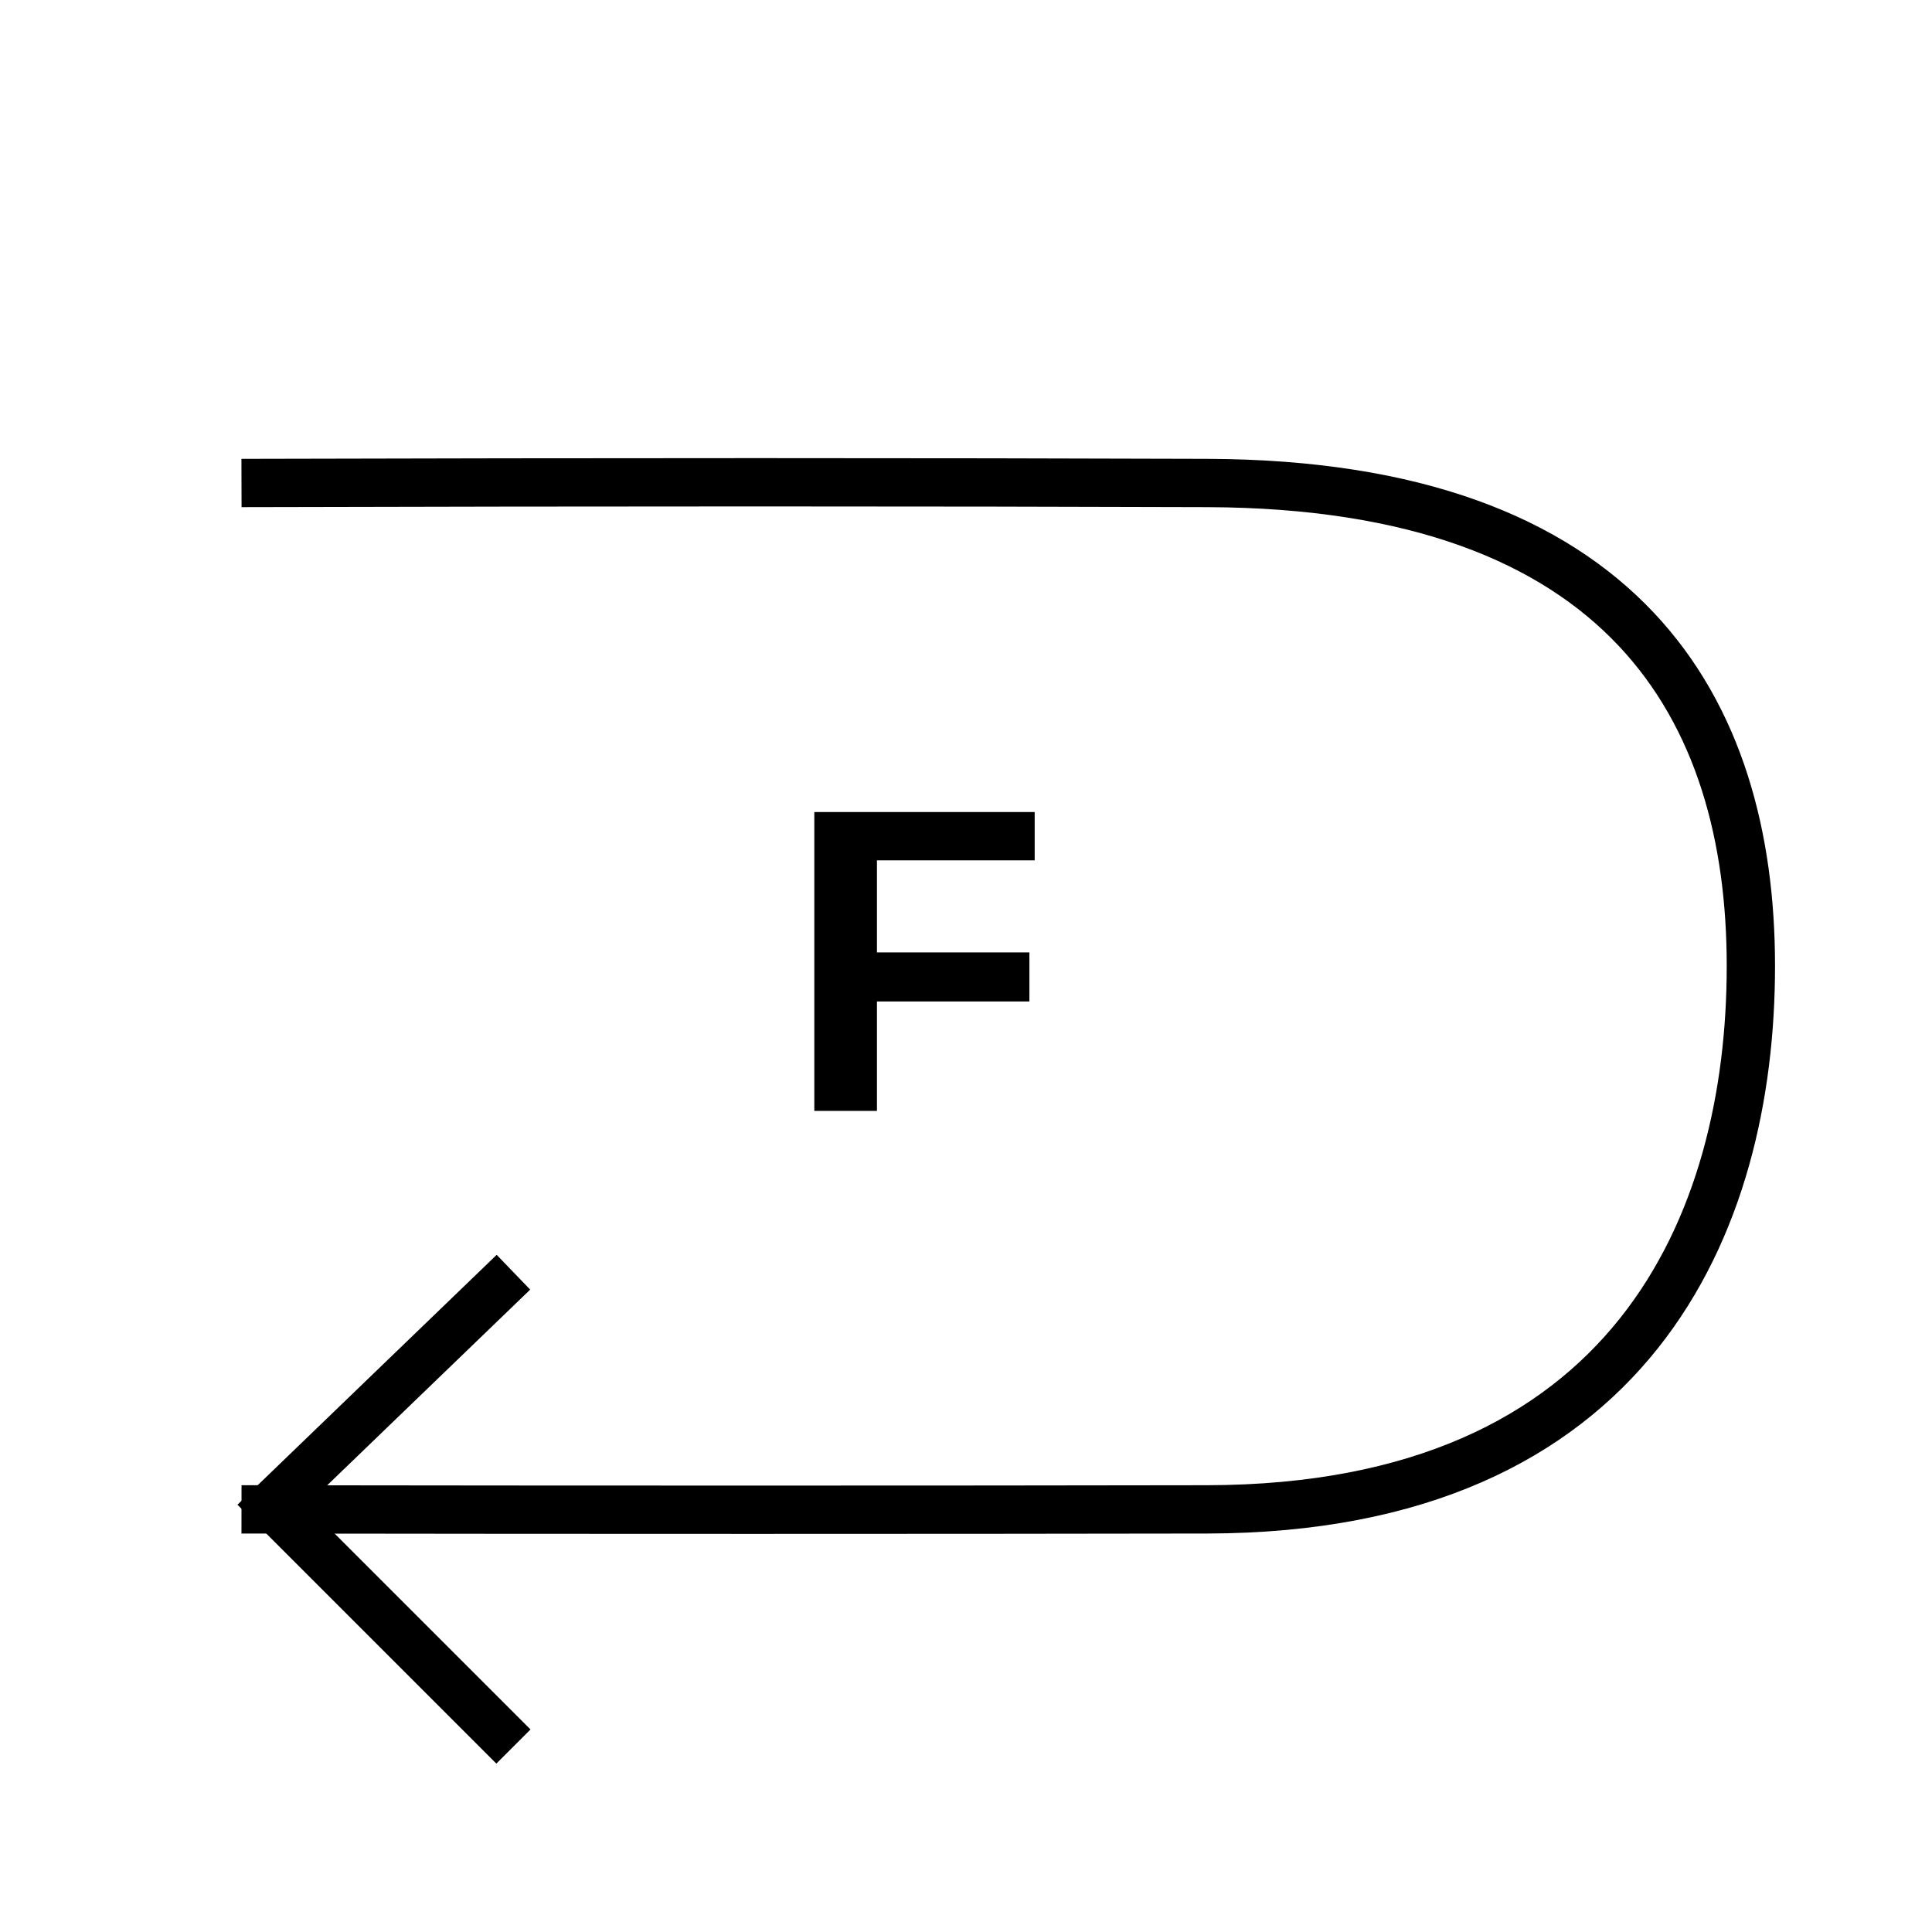
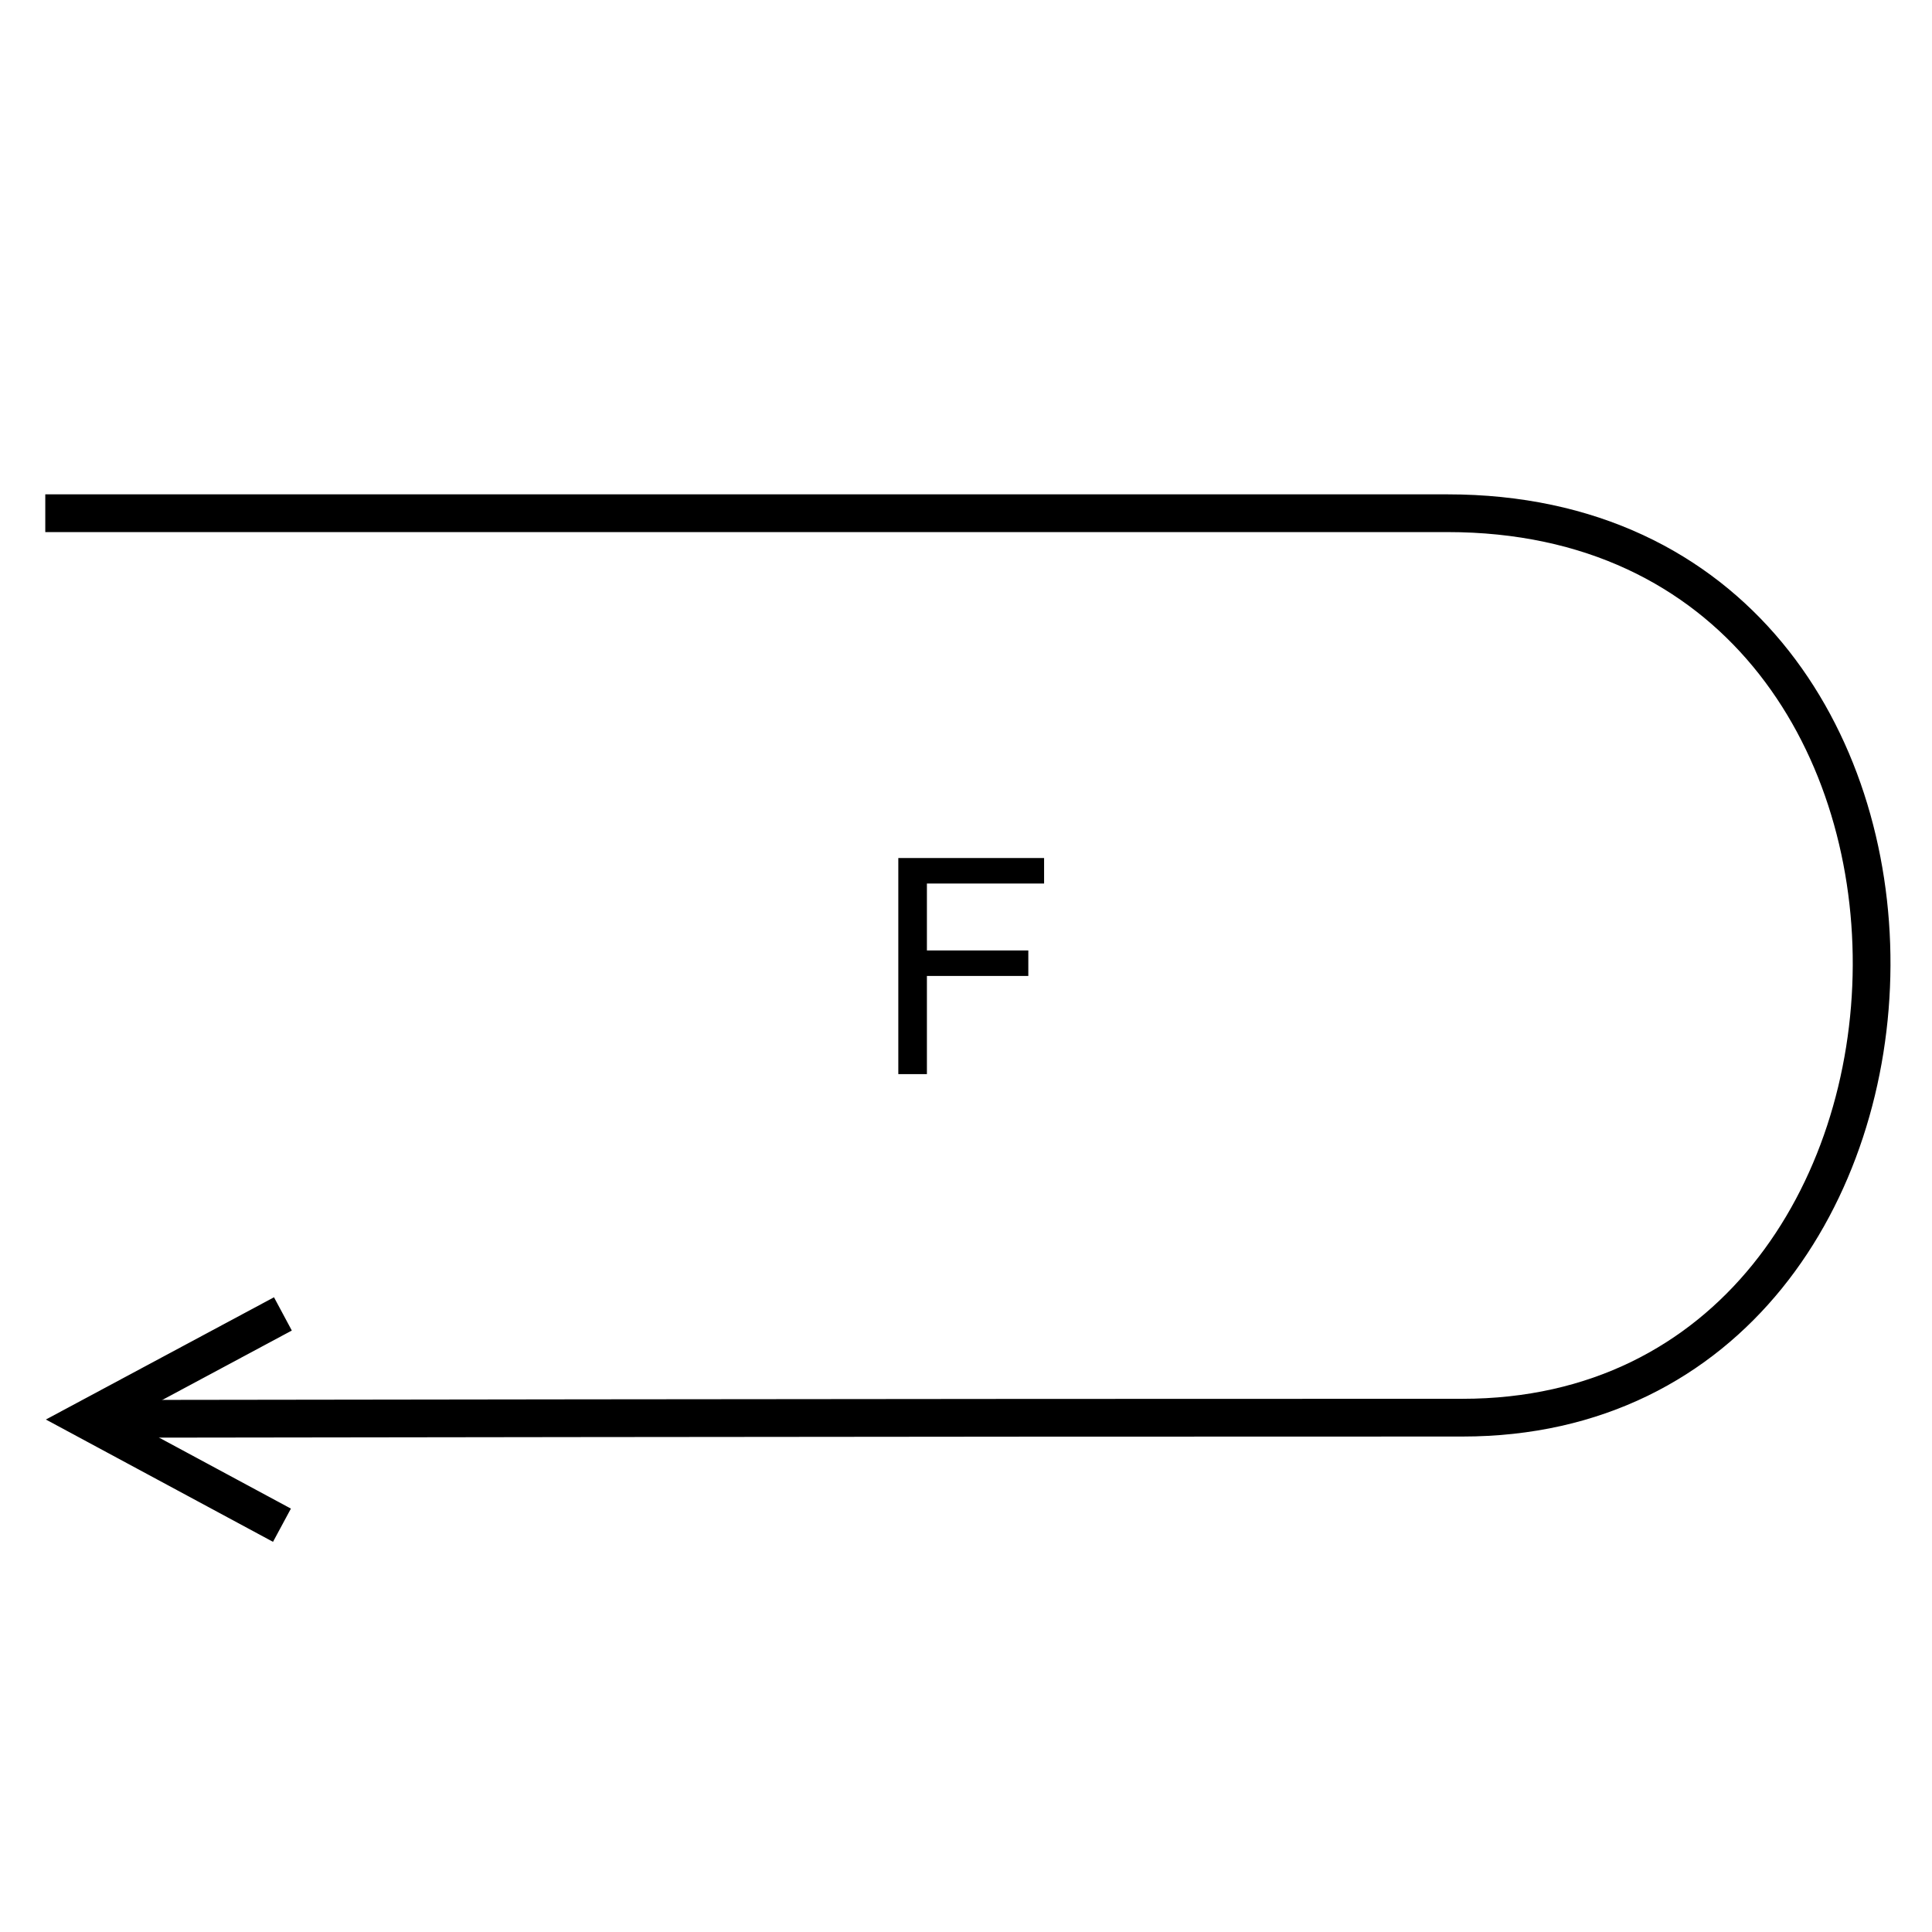
- <svg xmlns="http://www.w3.org/2000/svg" version="1.2" viewBox="0 0 40 40" width="40" height="40">
-   <path d="M5 31.25C12.46 31.26 19.12 31.26 25 31.25C33.81 31.23 36.25 25.31 36.25 20C36.25 14.69 33.65 10.03 25 10C19.23 9.98 12.56 9.98 5 10" id="eKDswjZQV" opacity="1" fill-opacity="0" stroke="black" stroke-width="1" stroke-opacity="1" />
-   <path d="M10.63 36.16L5.63 31.16L10.63 26.34" id="a1HqjeDvOw" opacity="1" fill-opacity="0" stroke="black" stroke-width="1" stroke-opacity="1" />
-   <text id="b1APhTVyh9" x="19" y="23" text-anchor="middle" font-size="9" font-family="Arial" font-weight="bold" stroke-width="2" stroke="none" fill="black">F</text>
+ <svg viewBox="0 0 1024 1024">
+   <g>
+     <path d="M0 9.56864e-05C0 9.56864e-05 438.805 0.012 743.172 9.45658e-05C1047.54 -0.012 1035.7 479.448 751.078 479.377C466.452 479.306 32.5 480 32.5 480" transform="translate(24 272.0164)" fill="none" stroke="#000000" stroke-width="20" />
+     <g transform="translate(463 420)">
+       <path d="M13.125 149.305L13.125 34.773L90.391 34.773L90.391 48.289L28.281 48.289L28.281 83.758L82.031 83.758L82.031 97.273L28.281 97.273L28.281 149.305L13.125 149.305Z" />
+     </g>
+     <path d="M0 96.896L68.32 0L111.227 110.049" transform="matrix(-0.1218693 0.9925461 0.9925461 0.1218693 53.77148 684.5884)" fill="none" stroke="#000000" stroke-width="20" />
+   </g>
</svg>
